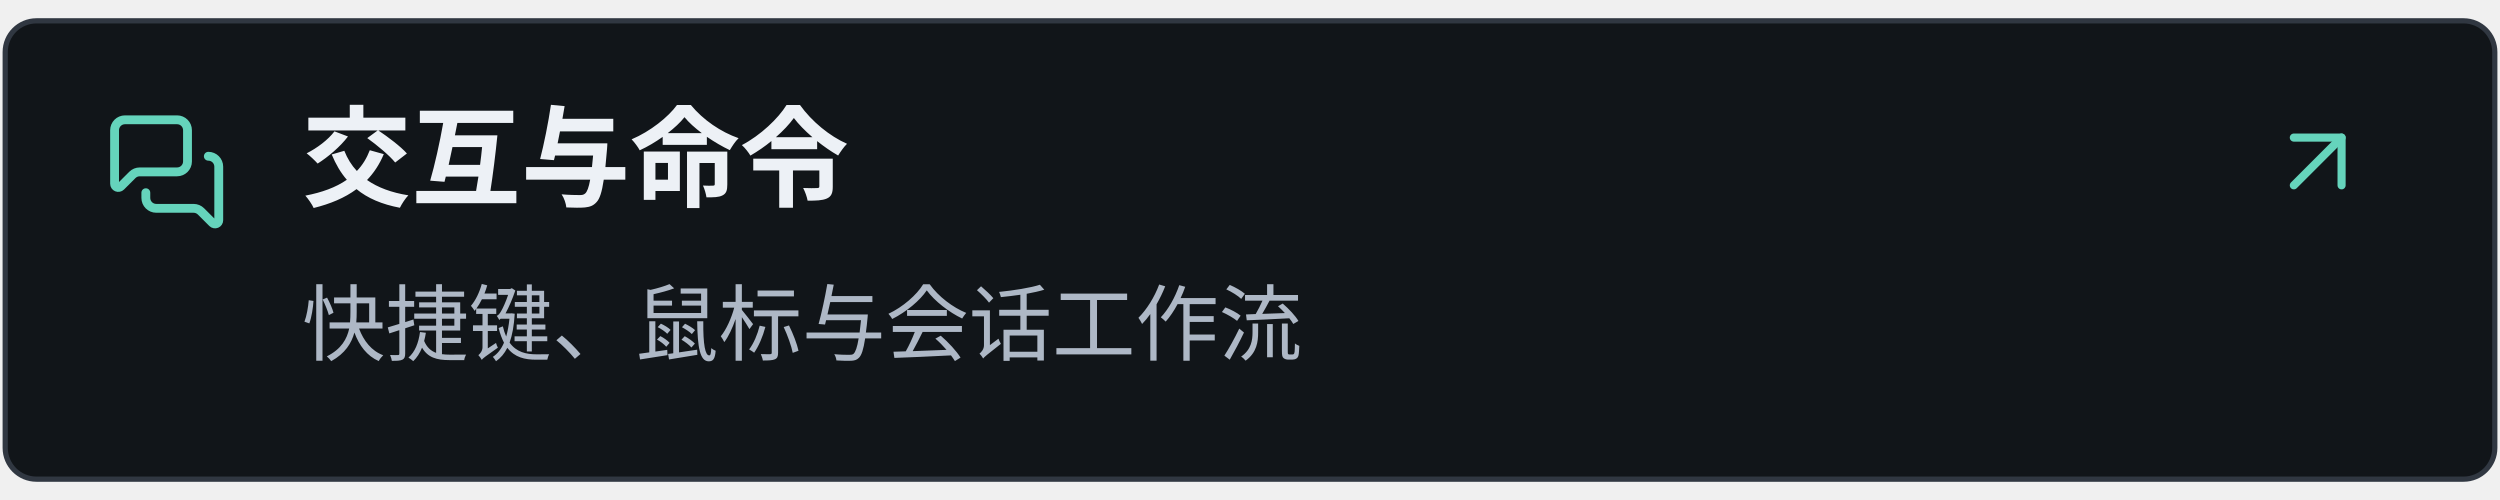
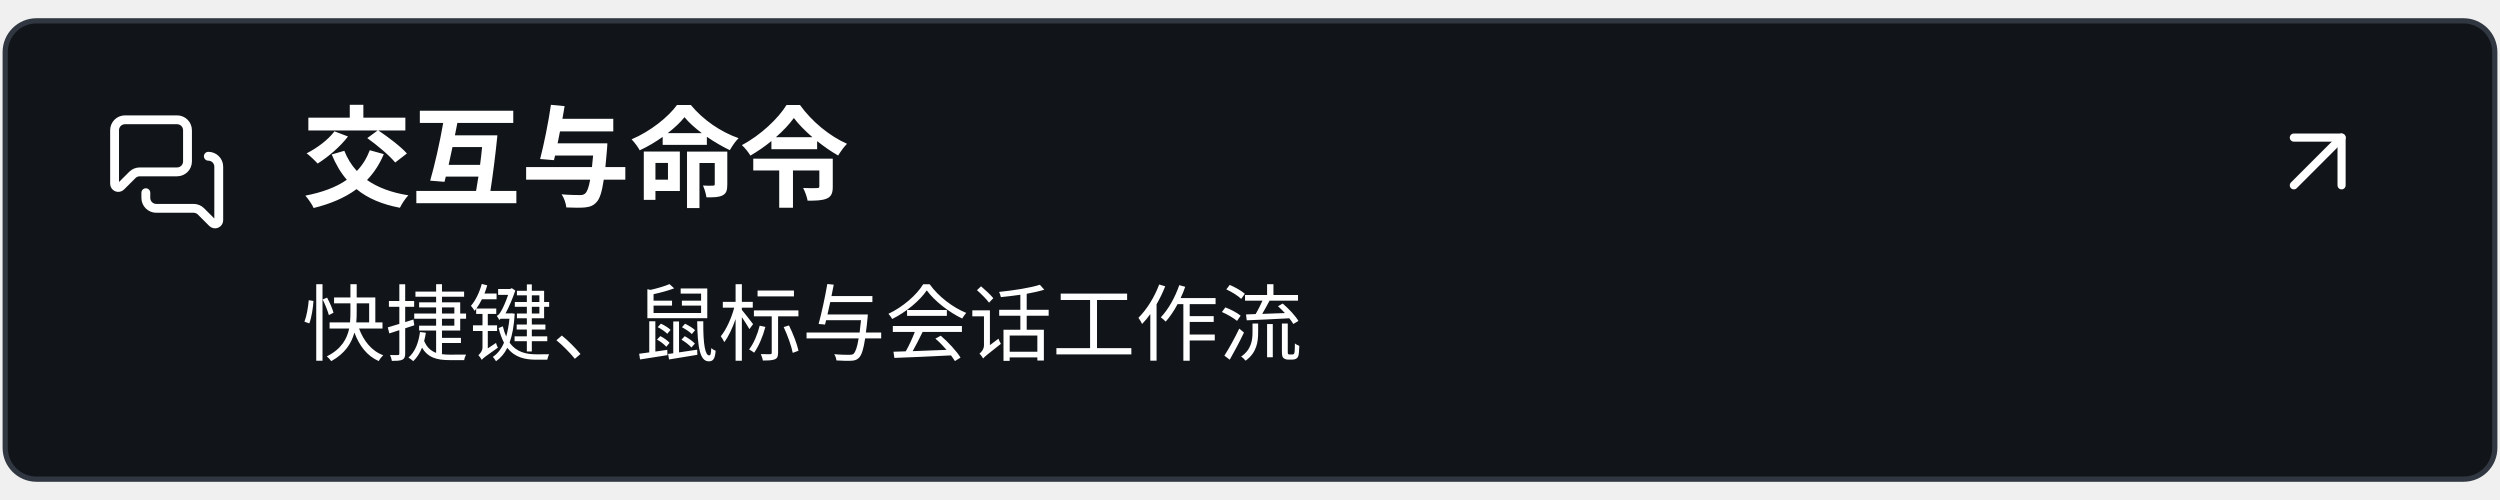
<svg xmlns="http://www.w3.org/2000/svg" width="480" height="96" viewBox="0 0 480 96" role="img" aria-labelledby="title desc">
  <style>
    text { font-family: "Cascadia Code","SFMono-Regular",Consolas,"Liberation Mono","Microsoft YaHei",monospace; letter-spacing: 0; }
    a:hover .tile { fill: #1b2028; }
    a:focus-visible .tile { stroke: #8bb6fb; stroke-width: 3; }
    
+     text { fill: #ffffff; stroke: #111519; stroke-width: 1.5; paint-order: stroke fill; stroke-linejoin: round; }
+     @media (prefers-color-scheme: light) {
+       .tile { fill: #f5f7fa; stroke: #65717f; }
+       a:hover .tile { fill: #e8edf4; }
+     }
+ 
  </style>
  <a href="https://github.com/says693/dsh-TUI-693/blob/main/docs/interaction.md">
    <rect class="tile" x="1" y="4" width="478" height="88" rx="6" fill="#111519" stroke="#303741" />
-     <g transform="translate(20 21) scale(1)" fill="none" stroke="#65d4bc" stroke-width="1.7" stroke-linecap="round" stroke-linejoin="round">
-       <path d="M16 10a2 2 0 0 1-2 2H6.828a2 2 0 0 0-1.414.586l-2.202 2.202A.71.71 0 0 1 2 14.286V4a2 2 0 0 1 2-2h10a2 2 0 0 1 2 2z" />
-       <path d="M20 9a2 2 0 0 1 2 2v10.286a.71.71 0 0 1-1.212.502l-2.202-2.202A2 2 0 0 0 17.172 19H10a2 2 0 0 1-2-2v-1" />
+     <g class="outlined-icon">
+       <g transform="translate(20 21) scale(1)" fill="none" stroke="#111519" stroke-width="3.5" stroke-linecap="round" stroke-linejoin="round">
+         <path d="M16 10a2 2 0 0 1-2 2H6.828a2 2 0 0 0-1.414.586l-2.202 2.202A.71.71 0 0 1 2 14.286V4a2 2 0 0 1 2-2h10a2 2 0 0 1 2 2z" />
+         <path d="M20 9a2 2 0 0 1 2 2v10.286a.71.71 0 0 1-1.212.502l-2.202-2.202A2 2 0 0 0 17.172 19H10a2 2 0 0 1-2-2v-1" />
+       </g>
+       <g transform="translate(20 21) scale(1)" fill="none" stroke="#ffffff" stroke-width="1.7" stroke-linecap="round" stroke-linejoin="round">
+         <path d="M16 10a2 2 0 0 1-2 2H6.828a2 2 0 0 0-1.414.586l-2.202 2.202A.71.71 0 0 1 2 14.286V4a2 2 0 0 1 2-2h10a2 2 0 0 1 2 2z" />
+         <path d="M20 9a2 2 0 0 1 2 2v10.286a.71.71 0 0 1-1.212.502l-2.202-2.202A2 2 0 0 0 17.172 19H10a2 2 0 0 1-2-2v-1" />
+       </g>
    </g>
    <text x="58" y="38" font-size="21" fill="#edf1f6" font-weight="600">交互与命令</text>
    <text x="58" y="68" font-size="16" fill="#aeb8c6">快捷键、鼠标与会话工作流</text>
-     <g transform="translate(434 20) scale(0.9166667)" fill="none" stroke="#65d4bc" stroke-width="1.7" stroke-linecap="round" stroke-linejoin="round">
-       <path d="M7 7h10v10" />
-       <path d="M7 17 17 7" />
+     <g class="outlined-icon">
+       <g transform="translate(434 20) scale(0.9166667)" fill="none" stroke="#111519" stroke-width="3.5" stroke-linecap="round" stroke-linejoin="round">
+         <path d="M7 7h10v10" />
+         <path d="M7 17 17 7" />
+       </g>
+       <g transform="translate(434 20) scale(0.9166667)" fill="none" stroke="#ffffff" stroke-width="1.7" stroke-linecap="round" stroke-linejoin="round">
+         <path d="M7 7h10v10" />
+         <path d="M7 17 17 7" />
+       </g>
    </g>
  </a>
</svg>
